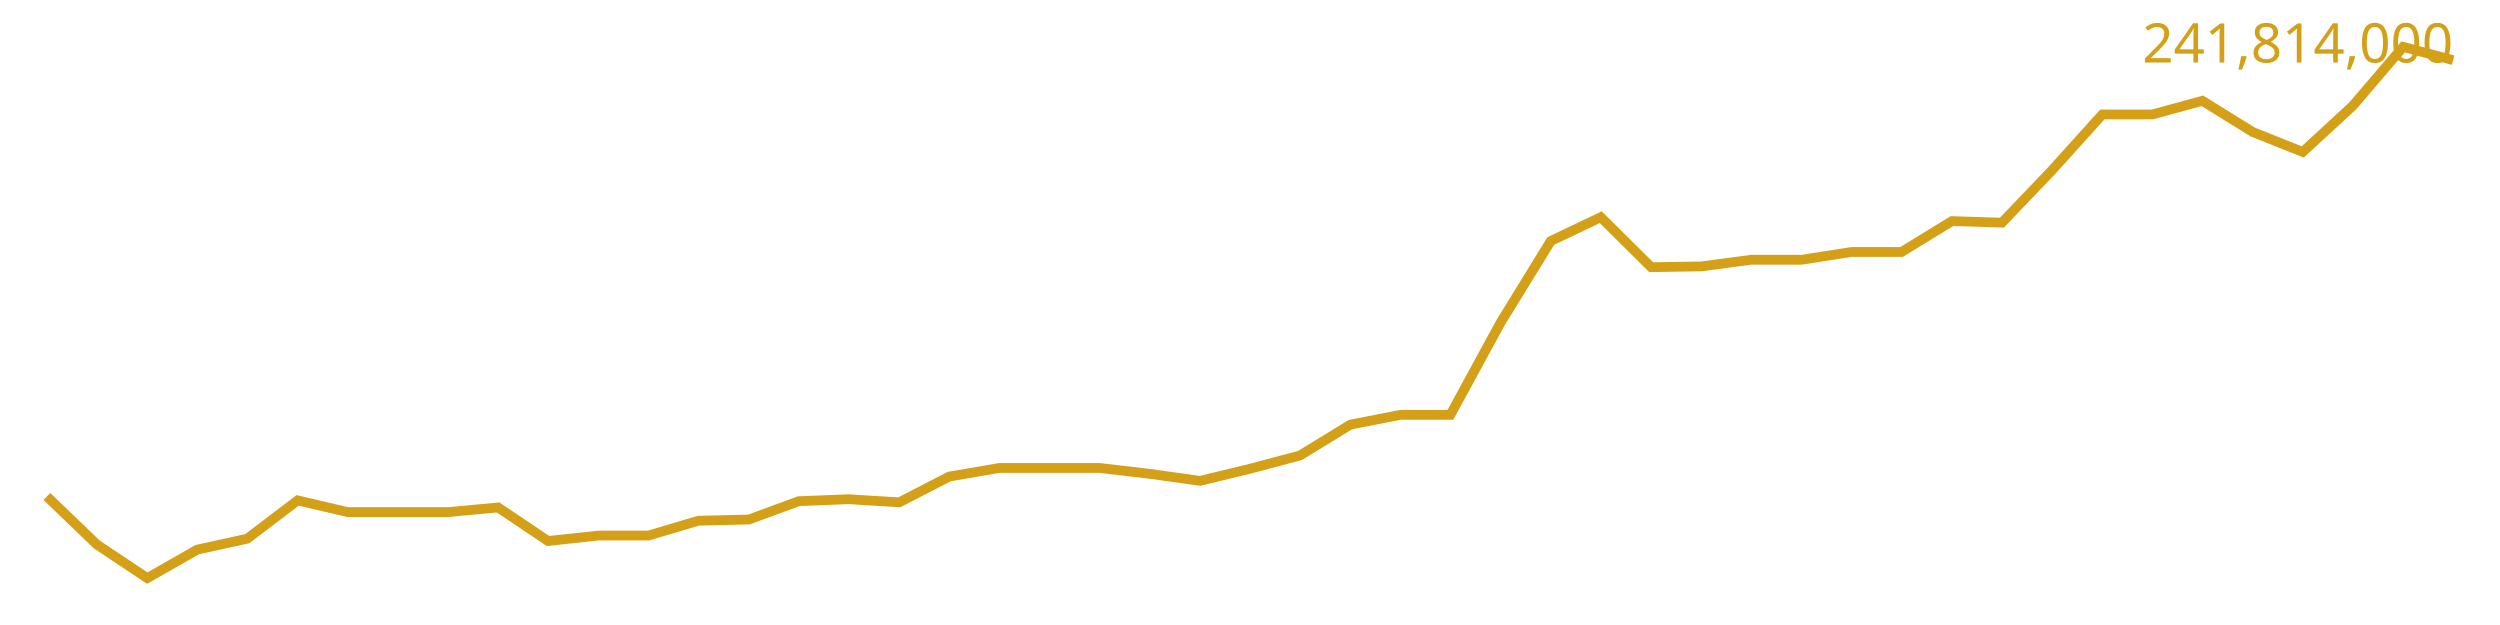
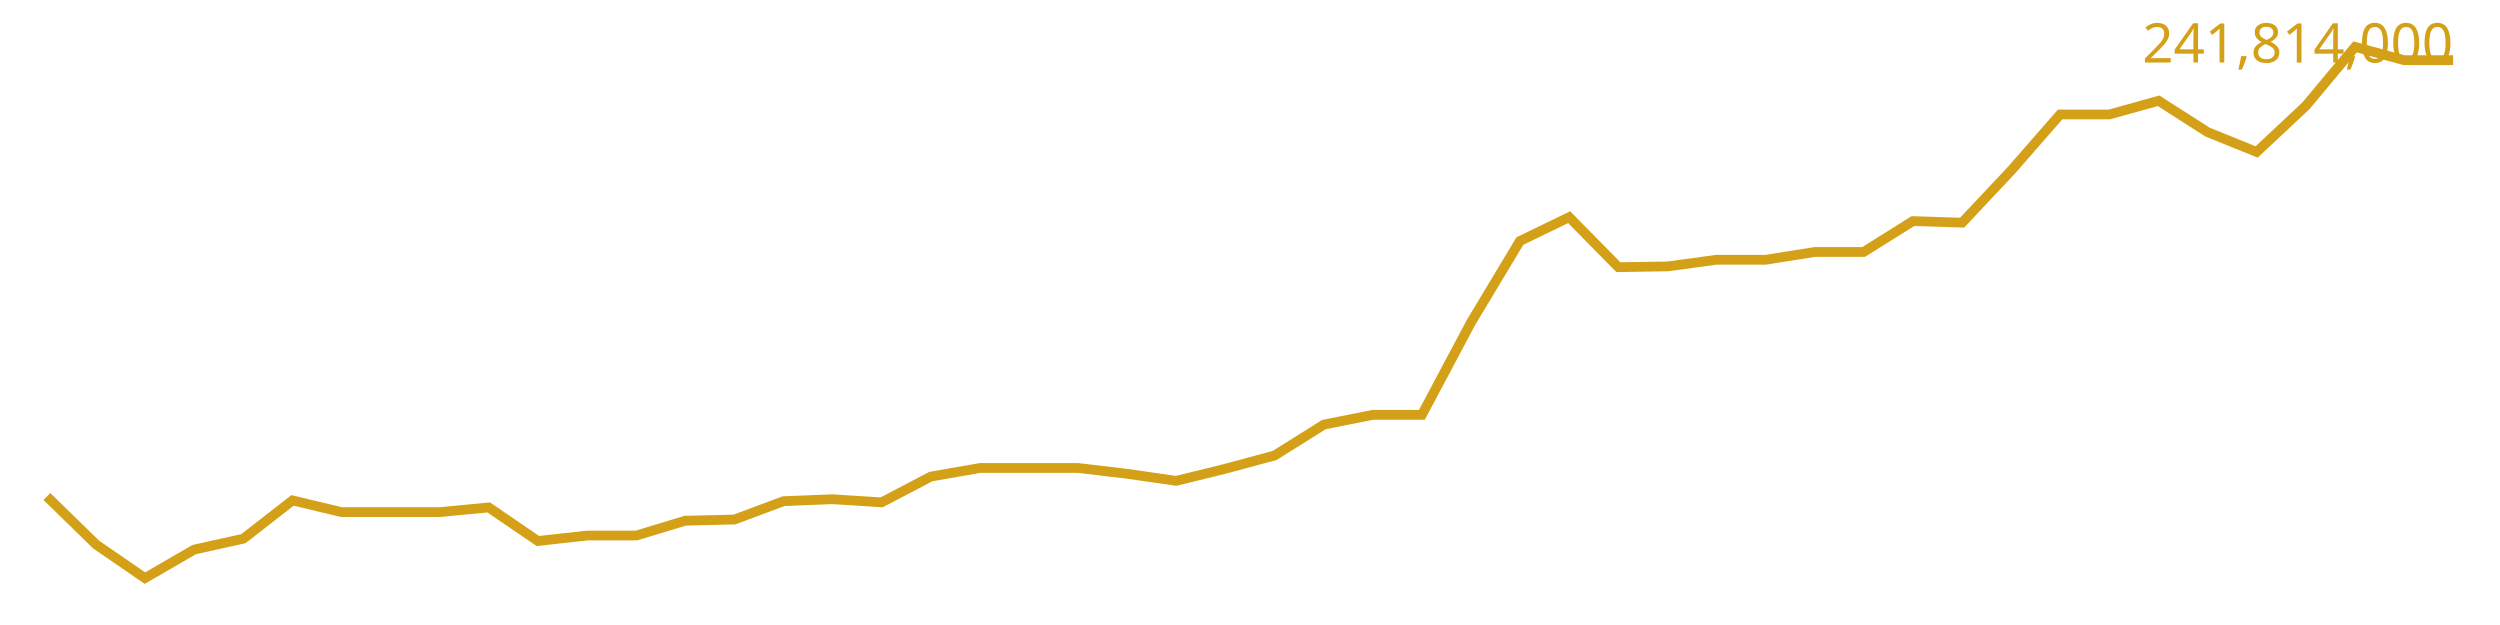
<svg xmlns="http://www.w3.org/2000/svg" viewBox="0 0 640 160" font-family="sans-serif">
-   <polyline fill="none" stroke="#d4a017" stroke-width="2.5" points="12.0,127.1 24.8,139.4 37.7,148.0 50.5,140.7 63.3,137.9 76.2,128.1 89.0,131.1 101.8,131.1 114.7,131.1 127.5,129.9 140.3,138.5 153.2,137.1 166.0,137.1 178.8,133.3 191.7,133.0 204.5,128.3 217.3,127.8 230.2,128.6 243.0,122.0 255.8,119.8 268.7,119.8 281.5,119.8 294.3,121.3 307.2,123.1 320.0,120.0 332.8,116.6 345.7,108.7 358.5,106.2 371.3,106.2 384.2,82.5 397.0,61.7 409.8,55.6 422.7,68.4 435.5,68.2 448.3,66.5 461.2,66.5 474.0,64.5 486.8,64.5 499.7,56.6 512.5,57.0 525.3,43.6 538.2,29.3 551.0,29.3 563.8,25.8 576.7,33.8 589.5,38.9 602.3,27.1 615.2,12.0 628.0,15.4" />
+   <polyline fill="none" stroke="#d4a017" stroke-width="2.5" points="12.0,127.1 24.6,139.4 37.1,148.0 49.7,140.7 62.3,137.9 74.9,128.1 87.4,131.1 100.0,131.1 112.6,131.1 125.1,129.9 137.7,138.5 150.3,137.1 162.9,137.1 175.4,133.3 188.0,133.0 200.6,128.3 213.1,127.8 225.7,128.6 238.3,122.0 250.9,119.8 263.4,119.8 276.0,119.8 288.6,121.3 301.1,123.1 313.7,120.0 326.3,116.6 338.9,108.7 351.4,106.2 364.0,106.2 376.6,82.5 389.1,61.7 401.7,55.6 414.3,68.4 426.9,68.2 439.4,66.5 452.0,66.5 464.6,64.5 477.1,64.5 489.7,56.6 502.3,57.0 514.9,43.6 527.4,29.3 540.0,29.3 552.6,25.8 565.1,33.8 577.7,38.9 590.3,27.1 602.9,12.0 615.4,15.4 628.0,15.4" />
  <text x="628" y="16" text-anchor="end" font-size="14" fill="#d4a017">241,814,000</text>
</svg>
